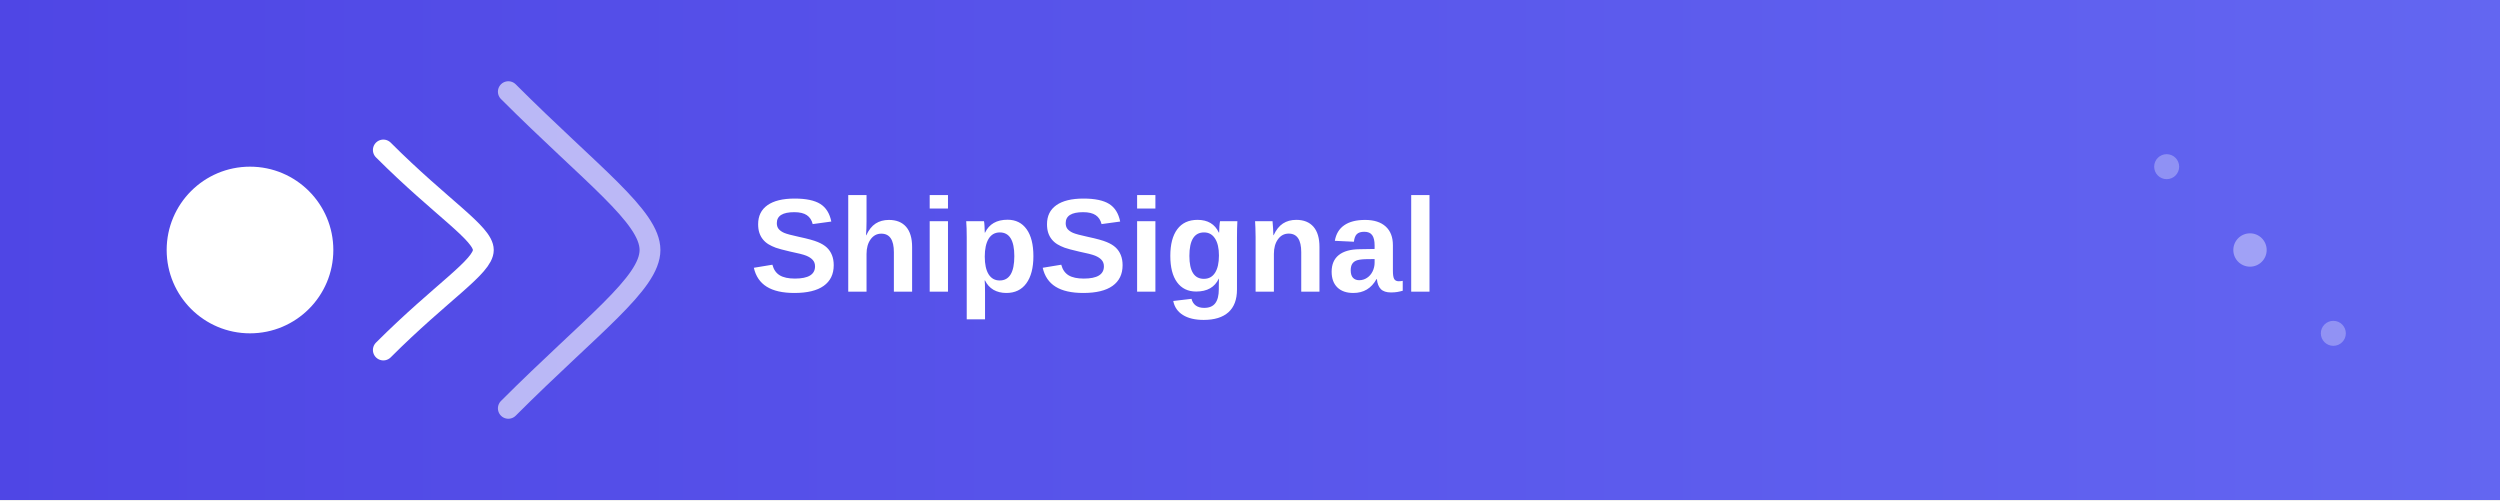
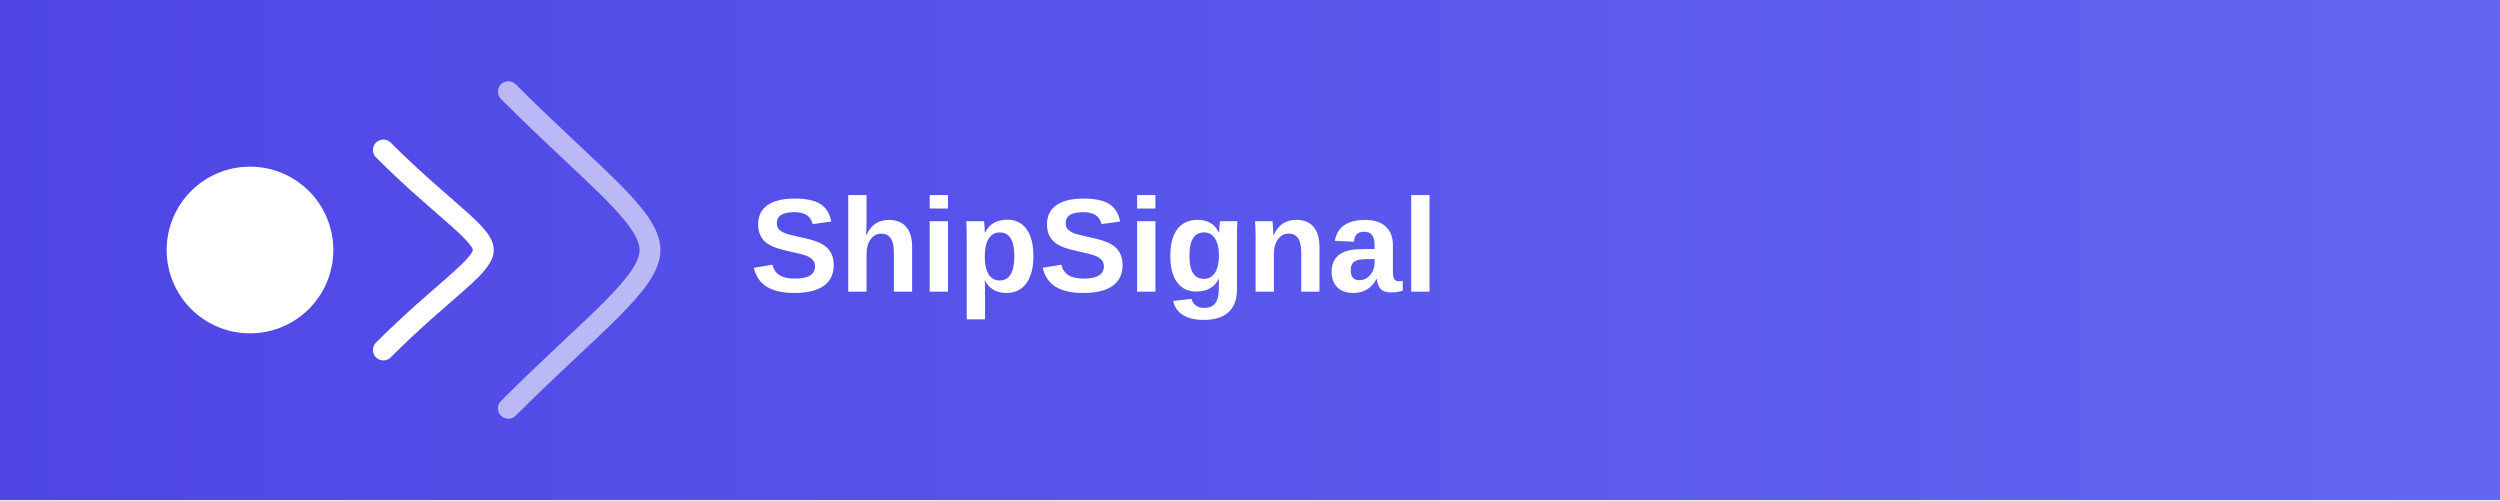
<svg xmlns="http://www.w3.org/2000/svg" width="600" height="120" viewBox="0 0 600 120" fill="none">
  <defs>
-     <linearGradient id="email-header-grad" x1="0%" y1="0%" x2="100%" y2="0%">
+     <linearGradient id="email-header-bg" x1="0%" y1="0%" x2="100%" y2="0%">
      <stop offset="0%" stop-color="#4f46e5" />
      <stop offset="100%" stop-color="#6366f1" />
    </linearGradient>
  </defs>
-   <rect width="600" height="120" fill="url(#email-header-grad)" />
+   <rect width="600" height="120" fill="url(#email-header-bg)" />
  <circle cx="60" cy="60" r="20" fill="white" />
  <path d="M92 36C106 50 116 56 116 60C116 64 106 70 92 84" stroke="white" stroke-width="5" stroke-linecap="round" fill="none" />
  <path d="M122 22C142 42 156 52 156 60C156 68 142 78 122 98" stroke="white" stroke-width="5" stroke-linecap="round" fill="none" opacity="0.6" />
  <text x="180" y="70" font-family="Outfit, Arial, sans-serif" font-size="32" font-weight="700" fill="white">ShipSignal</text>
-   <circle cx="520" cy="40" r="3" fill="white" opacity="0.3" />
-   <circle cx="540" cy="60" r="4" fill="white" opacity="0.4" />
-   <circle cx="560" cy="80" r="3" fill="white" opacity="0.3" />
</svg>
